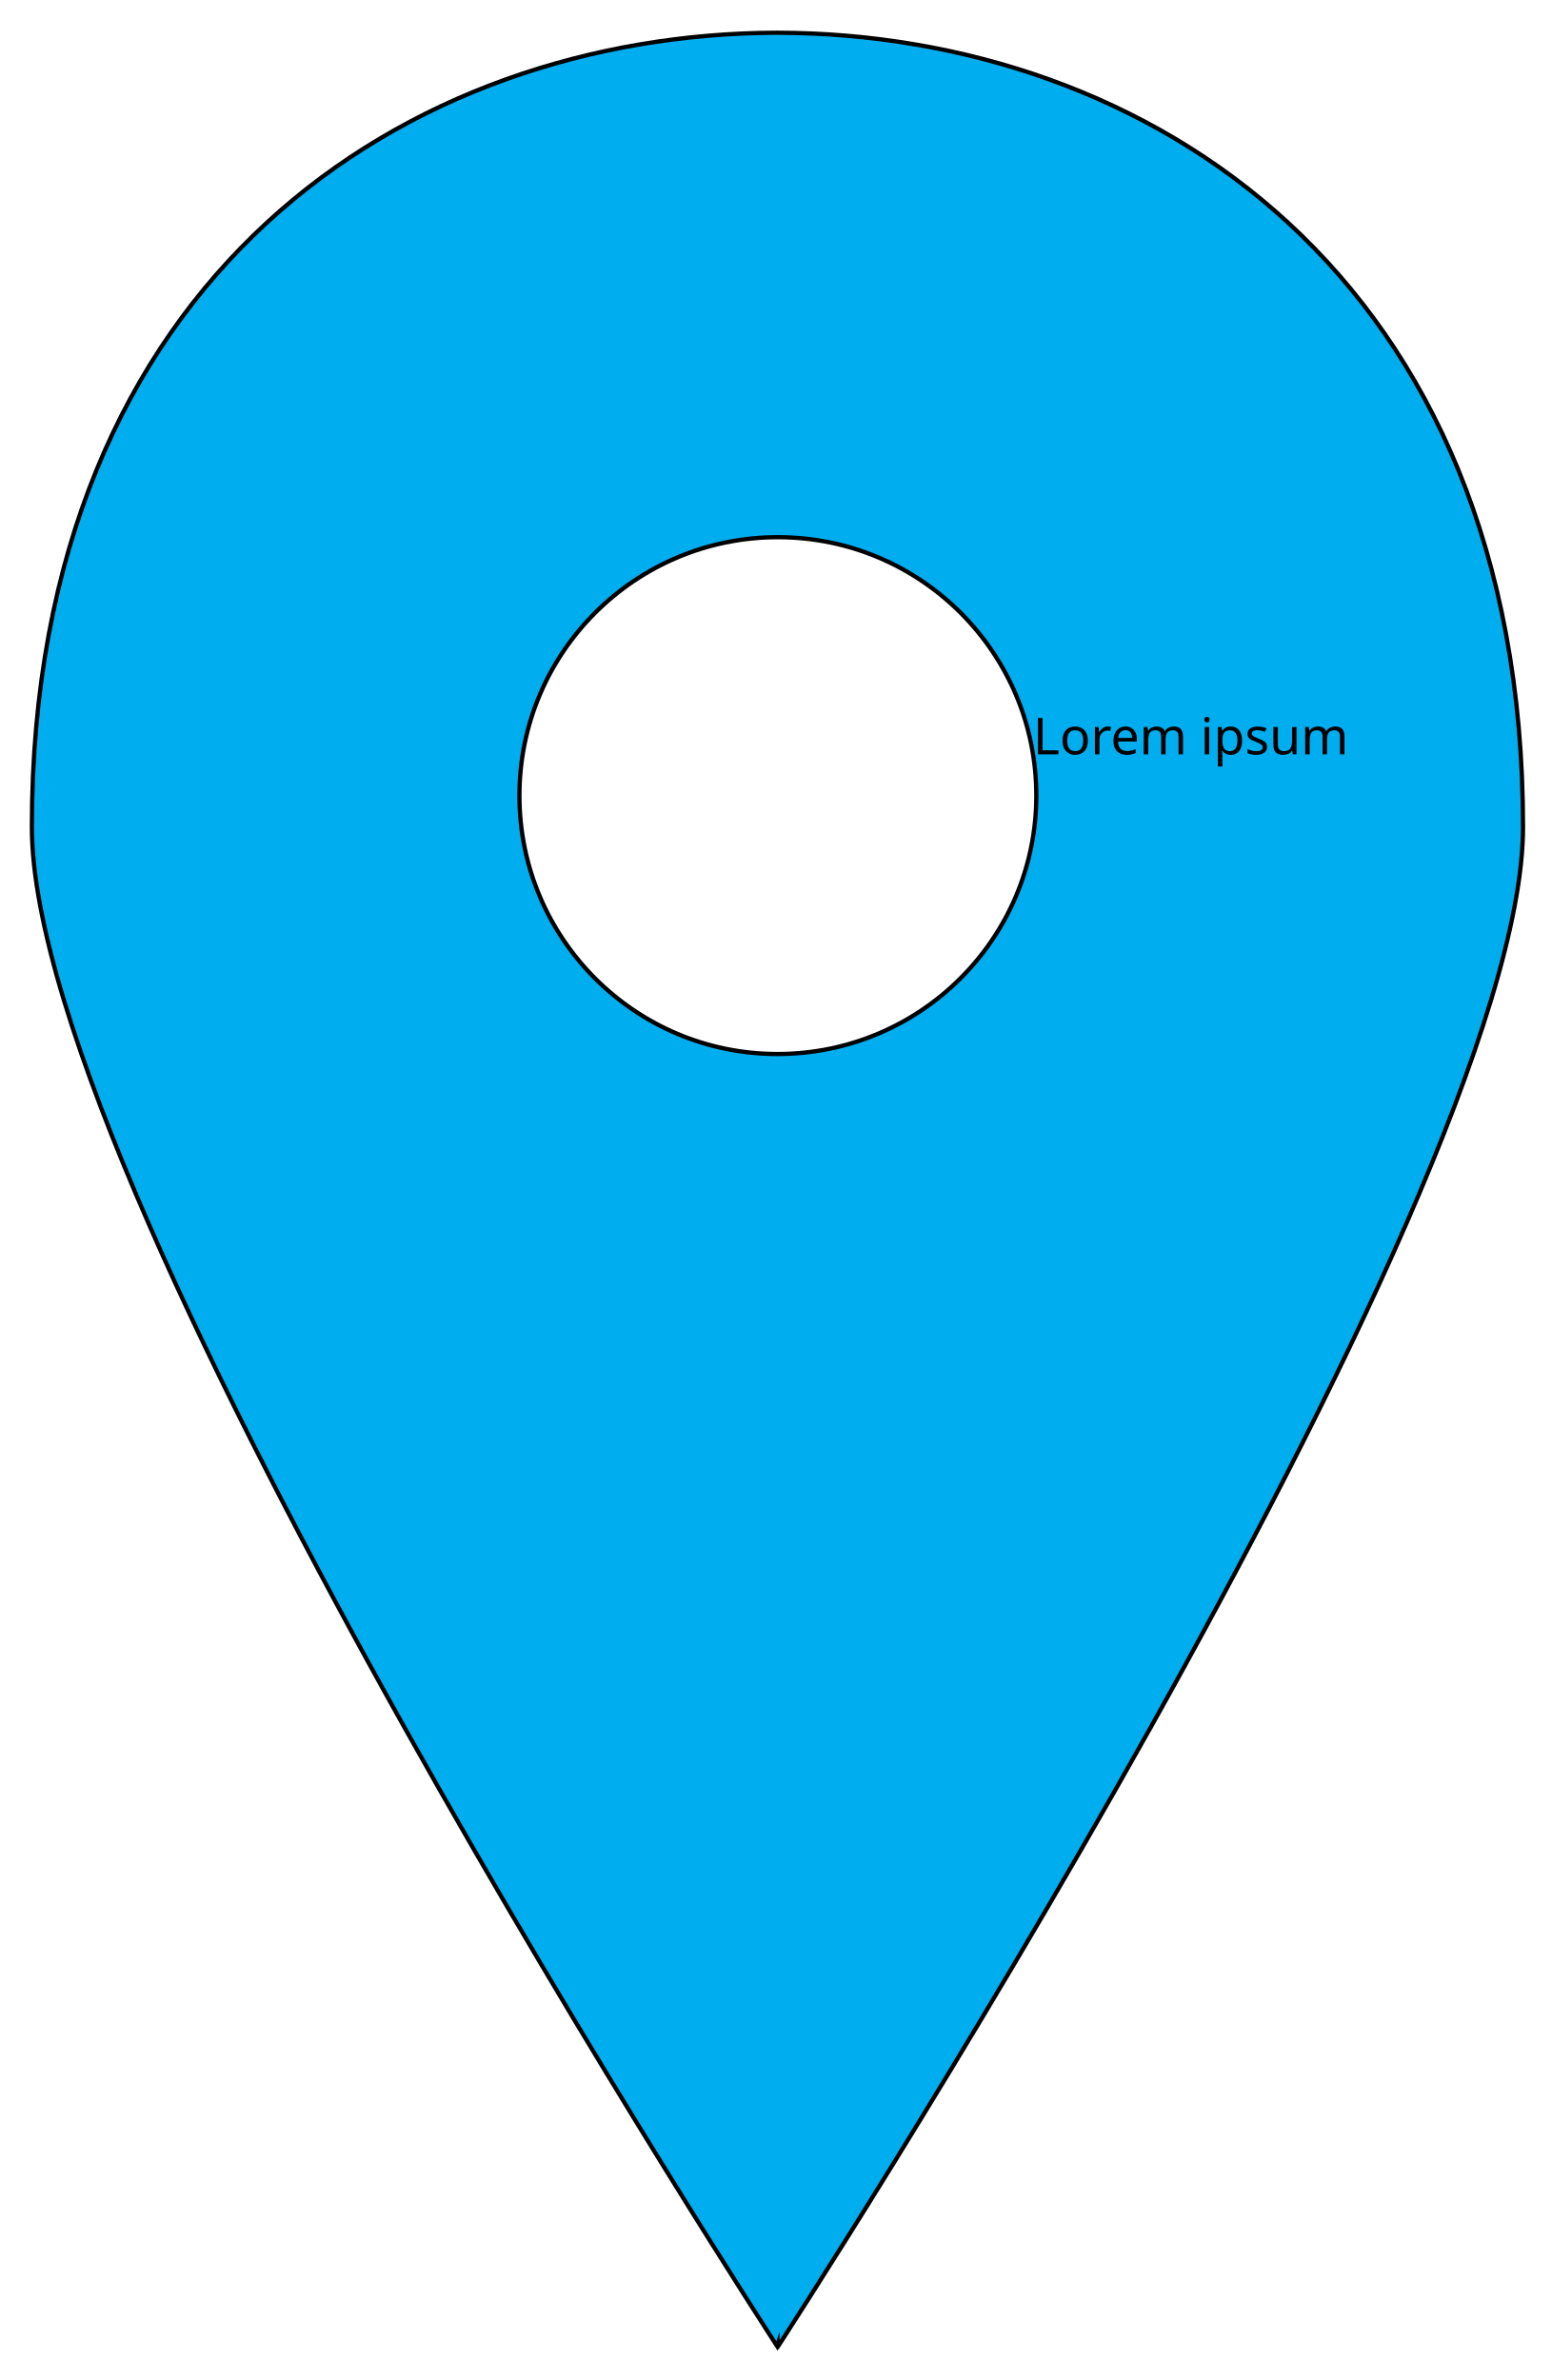
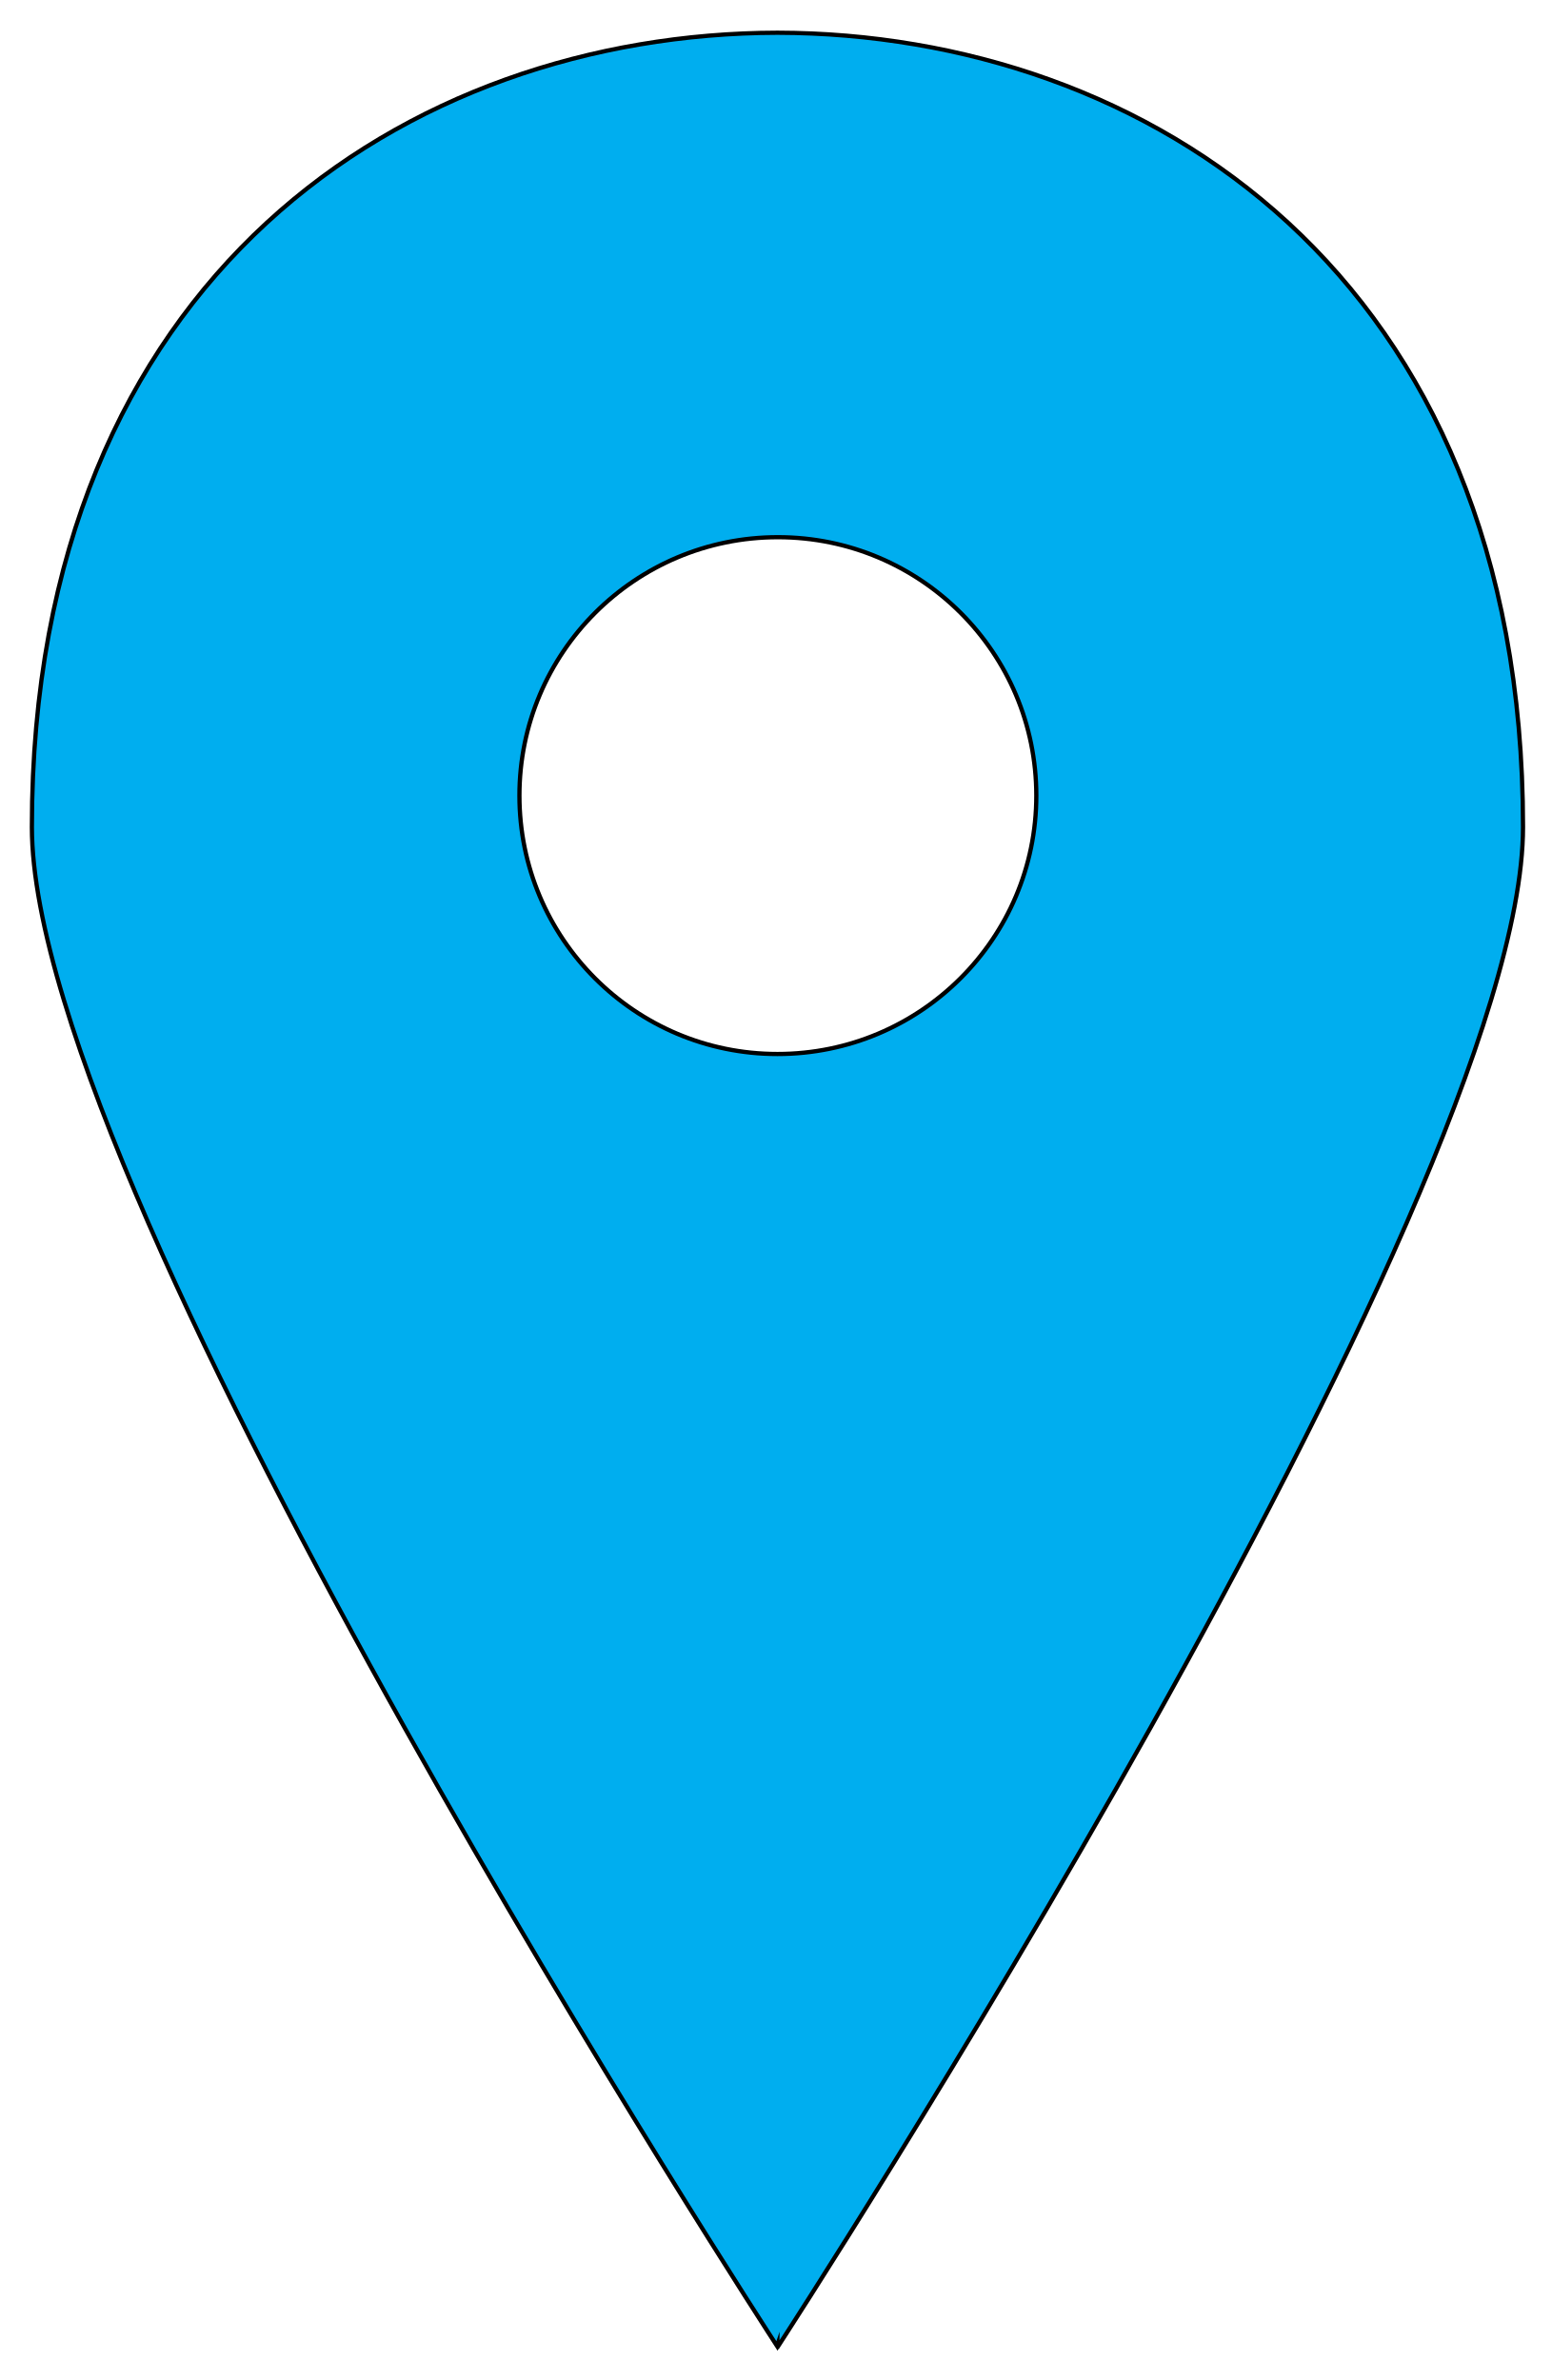
<svg xmlns="http://www.w3.org/2000/svg" version="1.1" id="Layer_1" x="0px" y="0px" viewBox="0 0 365 560" style="enable-background:new 0 0 365 560;" xml:space="preserve">
  <style type="text/css">
	.st0{fill:#00AEEF;stroke:#000000;stroke-miterlimit:10;}
- 	.st1{font-family:'MyriadPro-Regular';}
- 	.st2{font-size:12px;}
</style>
  <g>
    <path class="st0" d="M182.9,551.7c0,0.1,0.2,0.3,0.2,0.3s175.2-269,175.2-357.4c0-130.1-88.8-186.7-175.4-186.9   C96.3,7.9,7.5,64.5,7.5,194.6C7.5,283,182.8,552,182.8,552L182.9,551.7z M122.2,187.2c0-33.6,27.2-60.8,60.8-60.8   s60.8,27.2,60.8,60.8S216.5,248,182.9,248C149.4,248,122.2,220.8,122.2,187.2z" />
  </g>
-   <text transform="matrix(1 0 0 1 243.0264 177.4922)" class="st1 st2">Lorem ipsum</text>
</svg>
